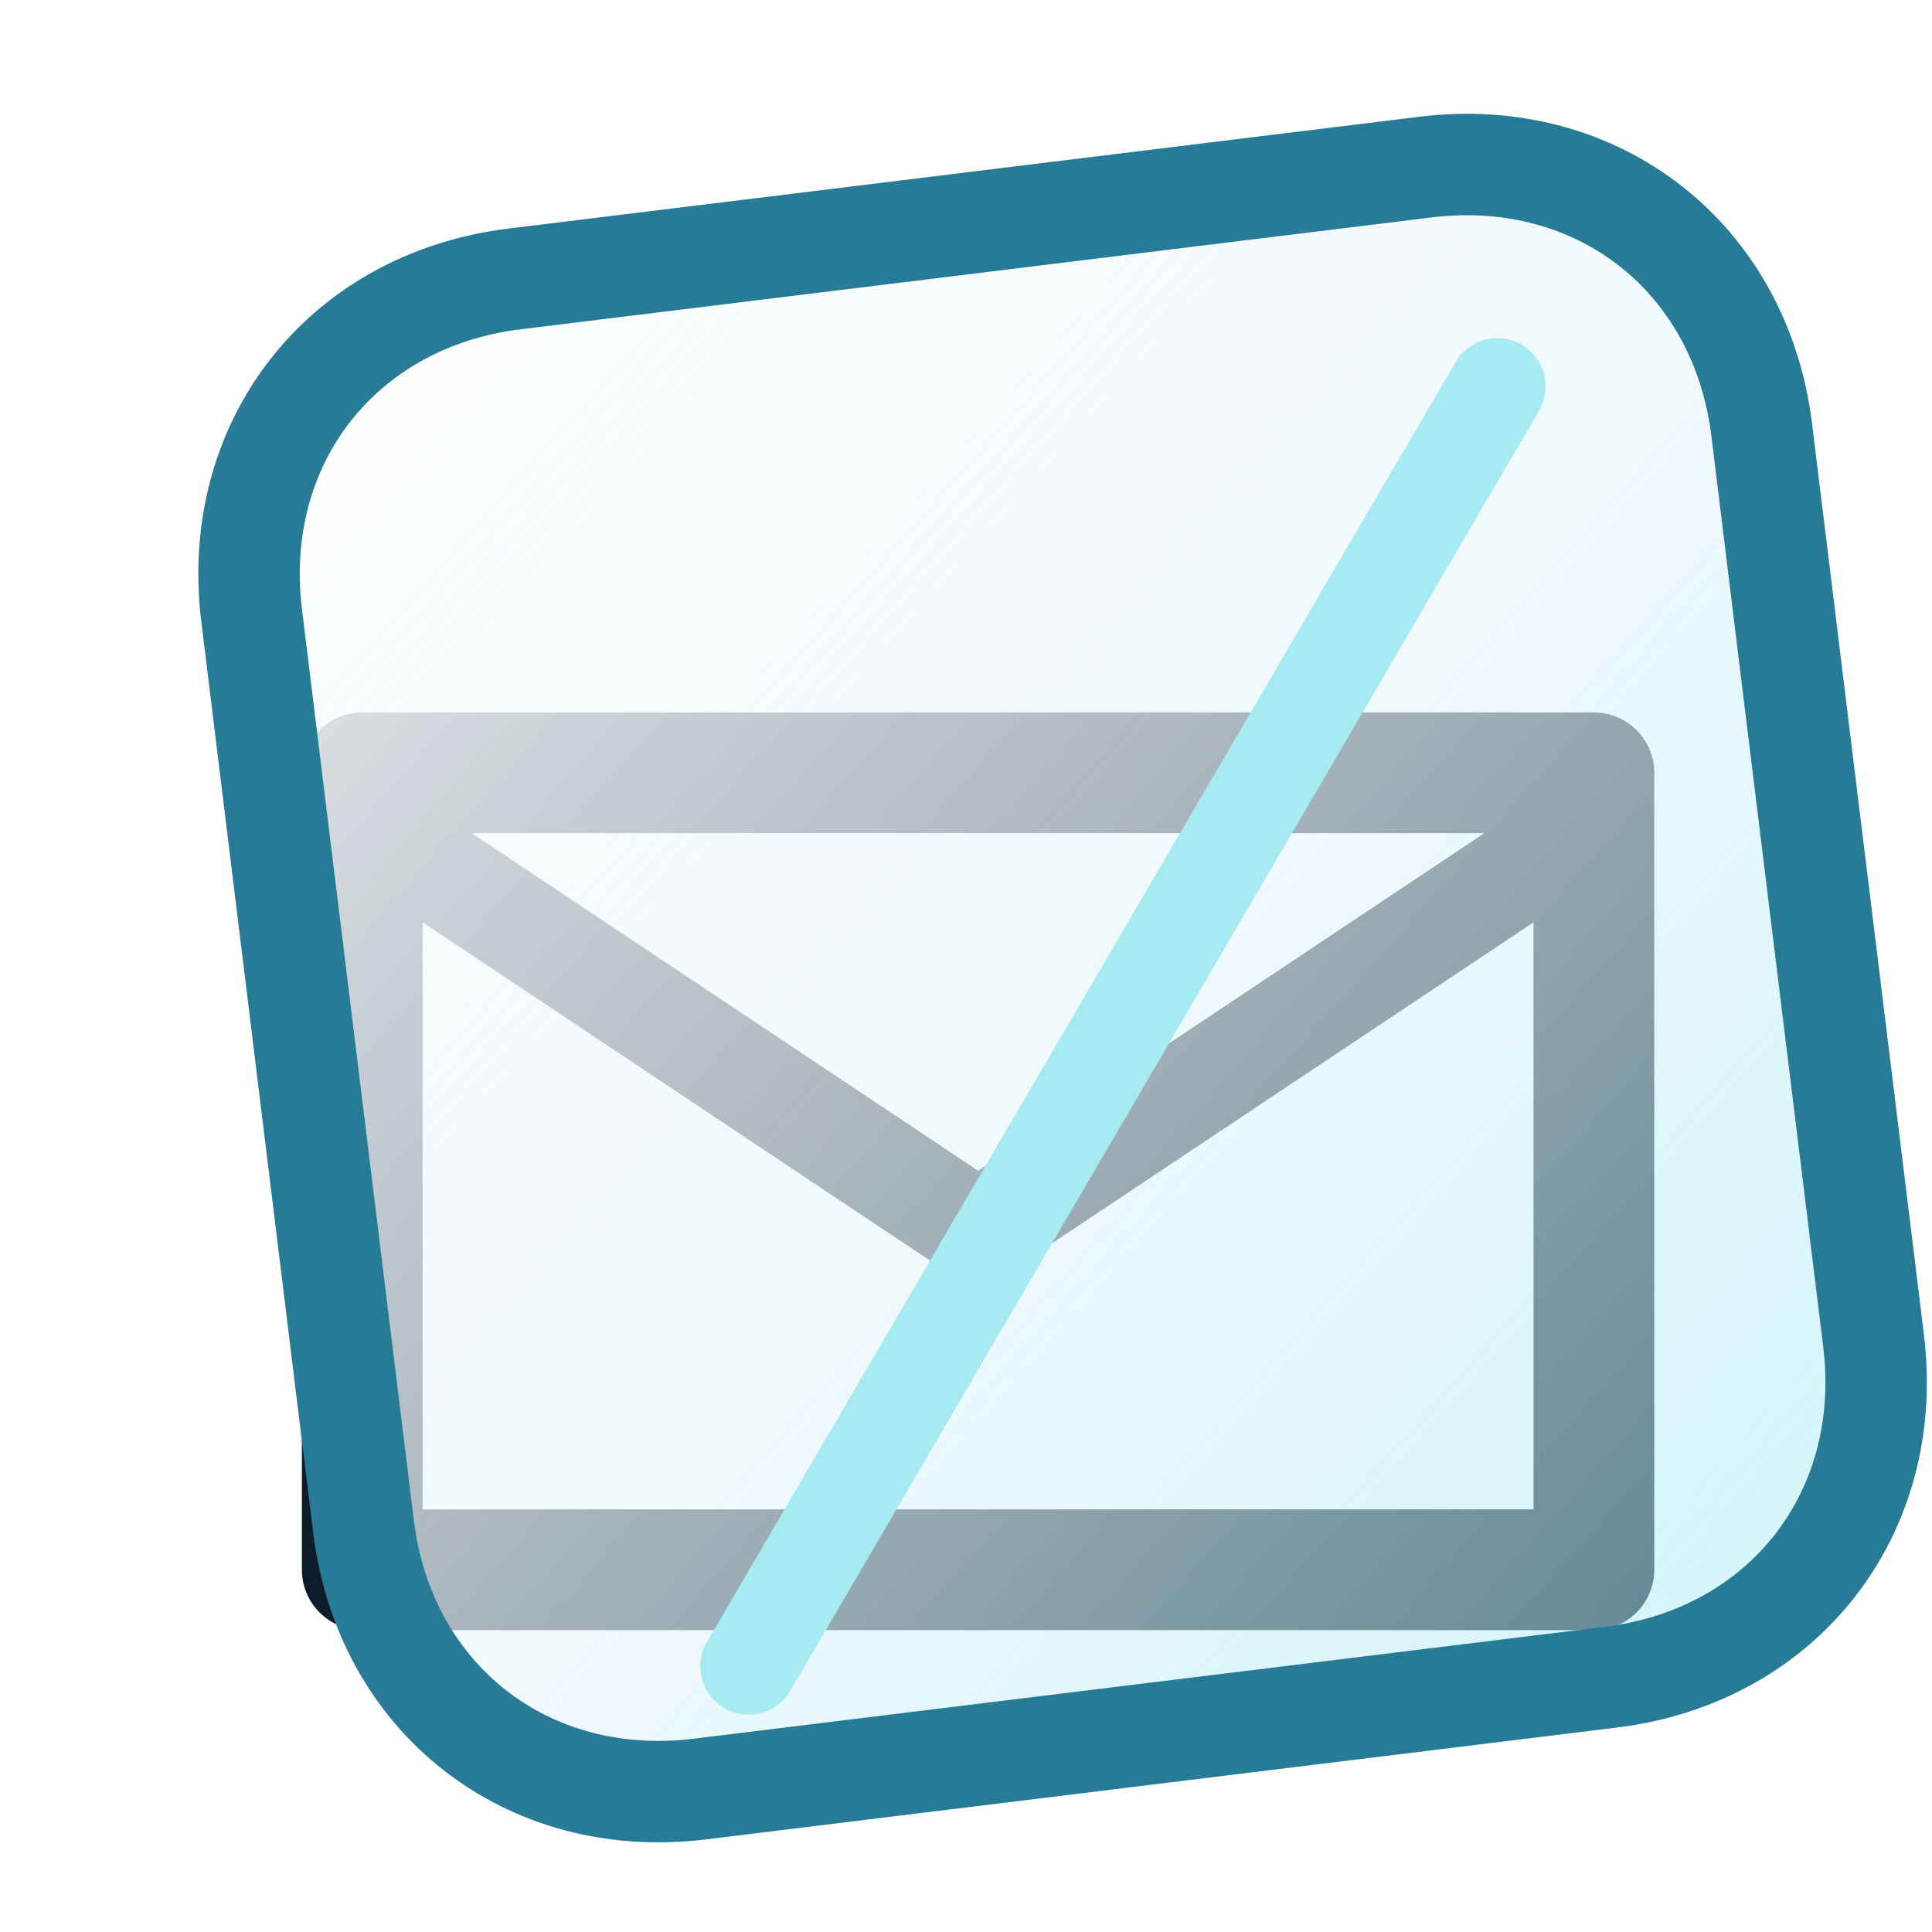
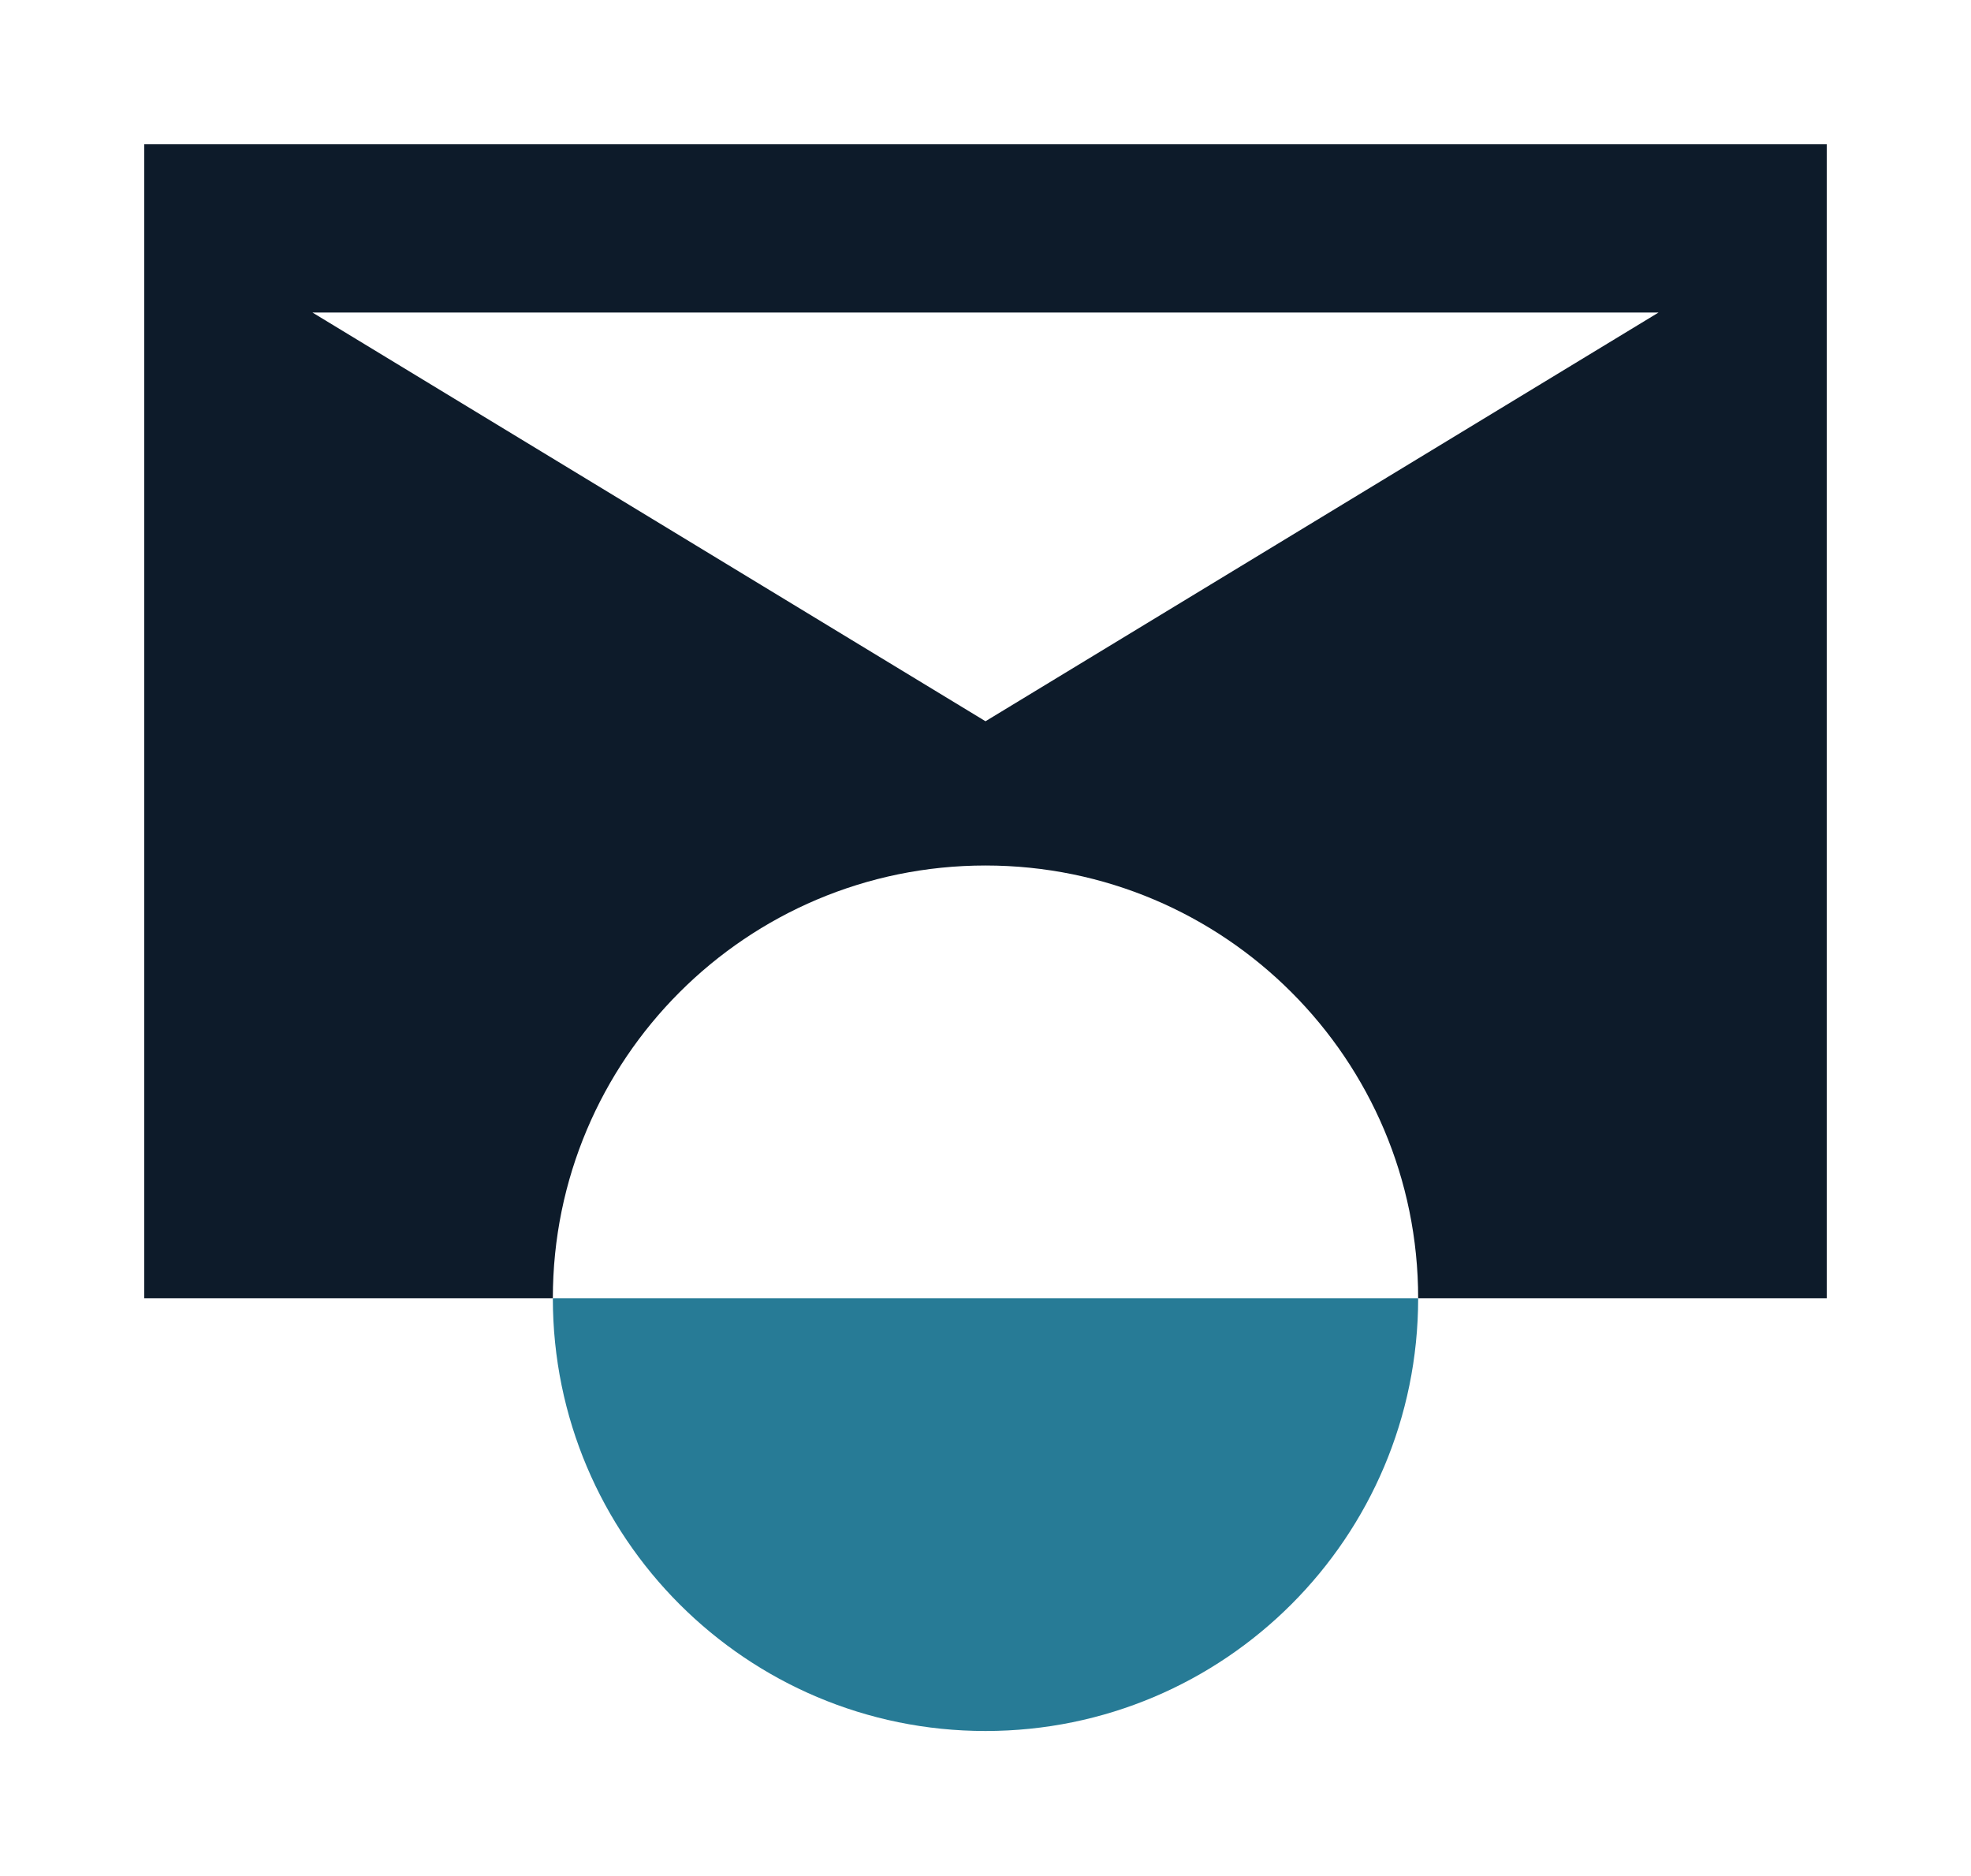
- <svg xmlns="http://www.w3.org/2000/svg" width="96" height="96" viewBox="0 0 80 80" role="img" aria-labelledby="mg-logo-mark-title mg-logo-mark-desc">
-   <defs>
-     <linearGradient id="mg-logo-mark-pane" x1="14" y1="8" x2="72" y2="74" gradientUnits="userSpaceOnUse">
-       <stop offset="0" stop-color="#FFFFFF" stop-opacity="0.94" />
-       <stop offset="0.54" stop-color="#EAF6FB" stop-opacity="0.68" />
-       <stop offset="1" stop-color="#A6EAF2" stop-opacity="0.5" />
-     </linearGradient>
-   </defs>
-   <g color="#0D1B2A" fill="none" stroke-linecap="round" stroke-linejoin="round">
-     <path d="M15 32h51v33H15z" stroke="currentColor" stroke-width="5" />
-     <path d="M18 36l22.5 15L63 36" stroke="currentColor" stroke-width="4.2" />
-     <path d="M25 9h38c7.2 0 12.5 5.3 12.5 12.5v38c0 7.2-5.3 12.5-12.5 12.5H25c-7.2 0-12.5-5.3-12.5-12.5v-38C12.5 14.3 17.8 9 25 9z" fill="url(#mg-logo-mark-pane)" stroke="#277B96" stroke-width="4.2" transform="rotate(-7 44 40.5)" />
-     <path d="M62 16L31 69" stroke="#A6EAF2" stroke-width="4" />
+ <svg xmlns="http://www.w3.org/2000/svg" viewBox="-12 32 164 156" role="img" aria-labelledby="mg-fable-mark-title mg-fable-mark-desc">
+   <g>
+     <path data-part="mark" fill="#0D1B2A" fill-rule="evenodd" d="M 0 44 L 140 44 L 140 140 L 106 140 A 36 36 0 0 0 34 140 L 0 140 Z M 14 58 L 126 58 L 70 92 Z" />
+     <path data-part="mark" fill="#277B96" d="M 106 140 A 36 36 0 0 1 34 140 Z" />
  </g>
</svg>
